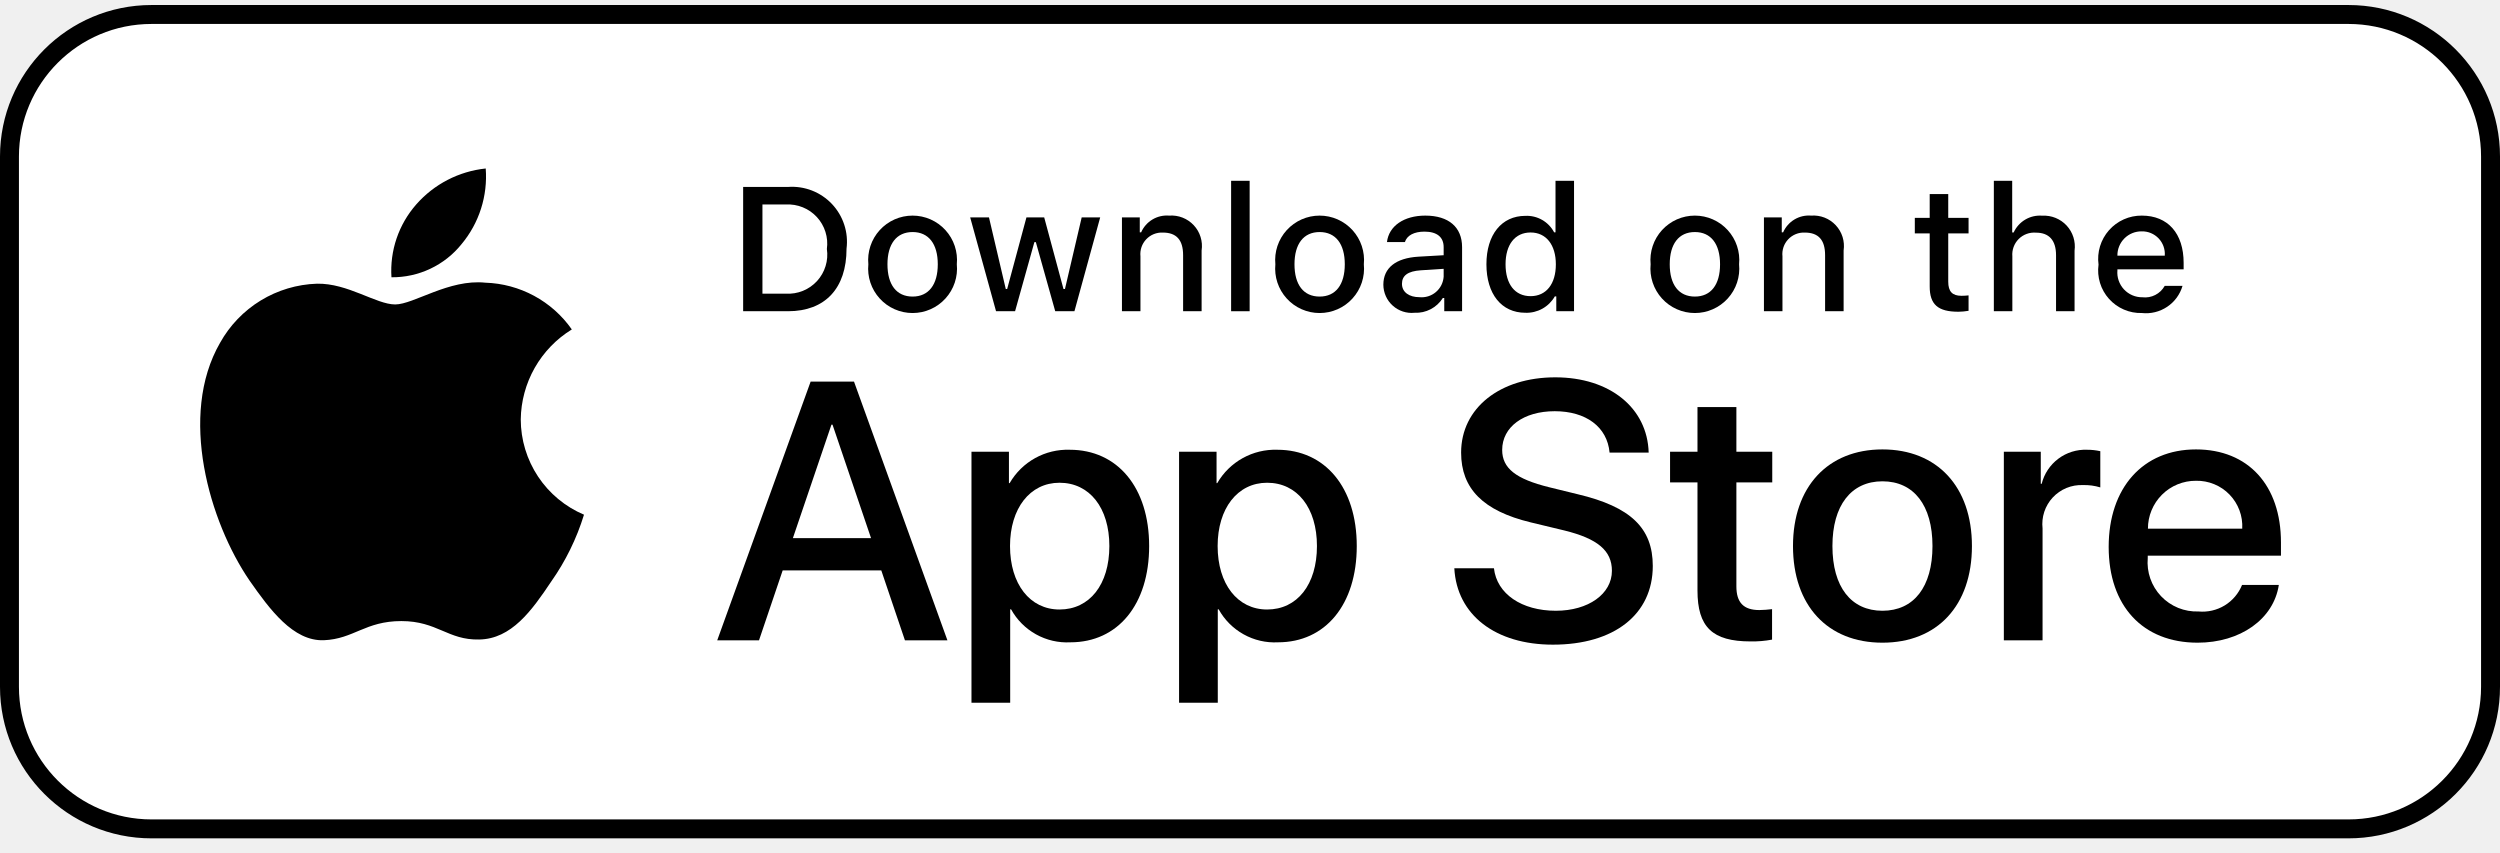
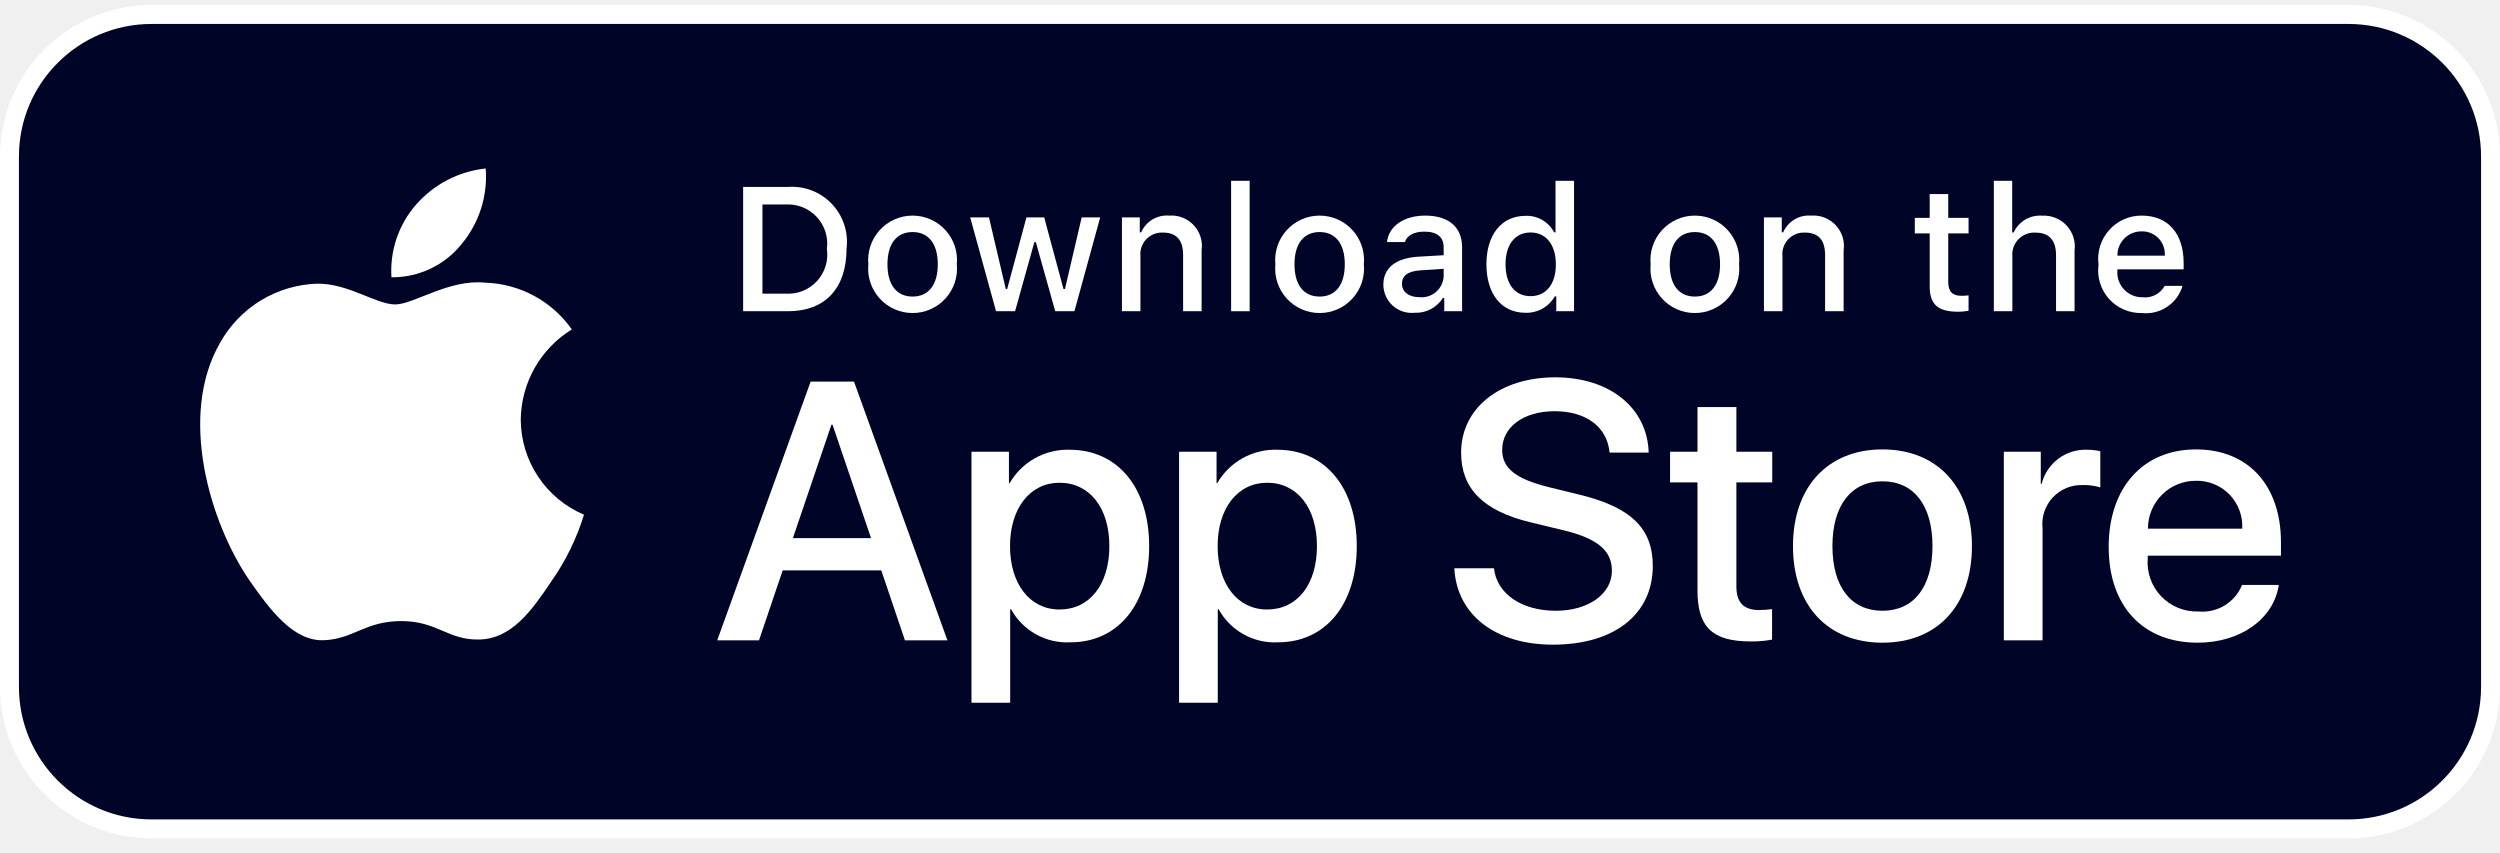
<svg xmlns="http://www.w3.org/2000/svg" width="132" height="45" viewBox="0 0 132 45" fill="none">
-   <g clip-path="url(#clip0_4887_60751)">
-     <rect x="0.5" y="0.765" width="131" height="43" rx="7.5" fill="white" stroke="black" />
-     <path d="M27.496 22.143C27.509 21.189 27.762 20.253 28.233 19.422C28.705 18.592 29.378 17.894 30.192 17.394C29.675 16.656 28.994 16.049 28.201 15.62C27.408 15.192 26.527 14.954 25.627 14.926C23.706 14.724 21.843 16.075 20.865 16.075C19.867 16.075 18.36 14.946 16.737 14.979C15.687 15.013 14.664 15.318 13.767 15.865C12.871 16.412 12.131 17.182 11.62 18.1C9.408 21.93 11.058 27.559 13.177 30.655C14.238 32.171 15.477 33.864 17.098 33.804C18.685 33.739 19.277 32.793 21.193 32.793C23.09 32.793 23.646 33.804 25.3 33.766C27.003 33.739 28.076 32.243 29.099 30.713C29.86 29.633 30.447 28.439 30.835 27.176C29.846 26.757 29.002 26.057 28.409 25.162C27.815 24.267 27.497 23.217 27.496 22.143Z" fill="black" />
-     <path d="M24.371 12.889C25.3 11.775 25.757 10.343 25.646 8.896C24.228 9.045 22.918 9.723 21.977 10.795C21.517 11.318 21.165 11.928 20.94 12.587C20.716 13.247 20.624 13.944 20.669 14.64C21.378 14.647 22.08 14.493 22.721 14.19C23.363 13.887 23.927 13.442 24.371 12.889Z" fill="black" />
-     <path d="M46.532 30.118H41.325L40.075 33.81H37.869L42.801 20.15H45.092L50.024 33.81H47.781L46.532 30.118ZM41.864 28.414H45.991L43.957 22.422H43.9L41.864 28.414Z" fill="black" />
-     <path d="M60.675 28.831C60.675 31.926 59.018 33.914 56.519 33.914C55.885 33.948 55.255 33.802 54.701 33.493C54.147 33.185 53.691 32.727 53.385 32.172H53.338V37.105H51.294V23.851H53.272V25.508H53.31C53.63 24.955 54.094 24.499 54.652 24.189C55.211 23.879 55.843 23.726 56.481 23.747C59.008 23.747 60.675 25.745 60.675 28.831ZM58.574 28.831C58.574 26.815 57.532 25.489 55.942 25.489C54.38 25.489 53.329 26.843 53.329 28.831C53.329 30.838 54.38 32.182 55.942 32.182C57.532 32.182 58.574 30.866 58.574 28.831Z" fill="black" />
-     <path d="M71.637 28.831C71.637 31.926 69.98 33.914 67.48 33.914C66.847 33.948 66.217 33.802 65.663 33.493C65.109 33.185 64.652 32.727 64.346 32.172H64.299V37.105H62.255V23.851H64.234V25.508H64.271C64.591 24.955 65.055 24.499 65.614 24.189C66.172 23.879 66.804 23.726 67.442 23.747C69.97 23.747 71.637 25.745 71.637 28.831ZM69.535 28.831C69.535 26.815 68.493 25.489 66.903 25.489C65.341 25.489 64.291 26.843 64.291 28.831C64.291 30.838 65.341 32.182 66.903 32.182C68.493 32.182 69.535 30.866 69.535 28.831Z" fill="black" />
-     <path d="M78.88 30.005C79.032 31.359 80.348 32.248 82.146 32.248C83.869 32.248 85.109 31.359 85.109 30.138C85.109 29.077 84.361 28.442 82.591 28.007L80.82 27.581C78.312 26.975 77.147 25.802 77.147 23.898C77.147 21.542 79.201 19.923 82.117 19.923C85.004 19.923 86.983 21.542 87.05 23.898H84.986C84.862 22.535 83.736 21.712 82.089 21.712C80.442 21.712 79.315 22.545 79.315 23.757C79.315 24.723 80.035 25.291 81.796 25.726L83.301 26.095C86.103 26.758 87.267 27.884 87.267 29.882C87.267 32.438 85.232 34.038 81.994 34.038C78.965 34.038 76.92 32.475 76.788 30.004L78.88 30.005Z" fill="black" />
-     <path d="M91.681 21.494V23.851H93.575V25.47H91.681V30.96C91.681 31.813 92.06 32.211 92.892 32.211C93.117 32.207 93.342 32.191 93.565 32.163V33.772C93.191 33.842 92.81 33.874 92.429 33.867C90.413 33.867 89.627 33.11 89.627 31.178V25.47H88.179V23.851H89.627V21.494H91.681Z" fill="black" />
-     <path d="M94.67 28.831C94.67 25.698 96.515 23.729 99.393 23.729C102.281 23.729 104.118 25.698 104.118 28.831C104.118 31.973 102.29 33.934 99.393 33.934C96.497 33.934 94.67 31.973 94.67 28.831ZM102.035 28.831C102.035 26.681 101.05 25.413 99.393 25.413C97.737 25.413 96.752 26.691 96.752 28.831C96.752 30.989 97.737 32.248 99.393 32.248C101.05 32.248 102.035 30.989 102.035 28.831Z" fill="black" />
-     <path d="M105.803 23.851H107.753V25.546H107.8C107.932 25.017 108.242 24.549 108.679 24.221C109.115 23.893 109.651 23.726 110.196 23.747C110.431 23.746 110.666 23.772 110.896 23.823V25.735C110.599 25.644 110.288 25.603 109.978 25.612C109.681 25.6 109.385 25.652 109.11 25.765C108.835 25.878 108.588 26.05 108.385 26.267C108.183 26.485 108.03 26.744 107.937 27.026C107.845 27.309 107.814 27.608 107.847 27.903V33.81H105.803L105.803 23.851Z" fill="black" />
-     <path d="M120.322 30.885C120.047 32.693 118.286 33.934 116.033 33.934C113.136 33.934 111.338 31.992 111.338 28.878C111.338 25.755 113.146 23.729 115.947 23.729C118.703 23.729 120.435 25.621 120.435 28.641V29.341H113.401V29.465C113.369 29.831 113.415 30.201 113.536 30.548C113.657 30.895 113.851 31.213 114.104 31.48C114.358 31.747 114.665 31.956 115.006 32.096C115.346 32.234 115.713 32.299 116.081 32.286C116.564 32.331 117.048 32.219 117.463 31.967C117.877 31.714 118.199 31.335 118.38 30.885L120.322 30.885ZM113.411 27.913H118.39C118.408 27.583 118.359 27.253 118.243 26.944C118.128 26.635 117.95 26.352 117.721 26.115C117.492 25.878 117.216 25.69 116.91 25.565C116.605 25.439 116.277 25.378 115.947 25.385C115.614 25.383 115.284 25.447 114.976 25.573C114.668 25.699 114.388 25.885 114.153 26.12C113.917 26.355 113.73 26.635 113.603 26.942C113.475 27.25 113.41 27.58 113.411 27.913Z" fill="black" />
-     <path d="M41.609 9.87C42.037 9.839 42.467 9.904 42.868 10.059C43.268 10.215 43.629 10.457 43.925 10.769C44.22 11.081 44.443 11.455 44.576 11.864C44.71 12.272 44.751 12.705 44.697 13.131C44.697 15.228 43.564 16.433 41.609 16.433H39.238V9.87H41.609ZM40.257 15.505H41.495C41.801 15.523 42.107 15.473 42.392 15.358C42.676 15.243 42.931 15.066 43.139 14.84C43.346 14.614 43.5 14.344 43.59 14.051C43.681 13.758 43.704 13.448 43.659 13.145C43.701 12.842 43.675 12.534 43.583 12.243C43.492 11.952 43.337 11.685 43.13 11.46C42.923 11.236 42.67 11.06 42.387 10.946C42.104 10.831 41.799 10.78 41.495 10.797H40.257V15.505Z" fill="black" />
-     <path d="M45.849 13.954C45.817 13.628 45.855 13.3 45.958 12.99C46.061 12.679 46.228 12.394 46.448 12.152C46.668 11.91 46.936 11.717 47.235 11.584C47.534 11.452 47.857 11.384 48.184 11.384C48.511 11.384 48.835 11.452 49.134 11.584C49.433 11.717 49.701 11.91 49.921 12.152C50.141 12.394 50.308 12.679 50.411 12.99C50.514 13.3 50.551 13.628 50.52 13.954C50.552 14.28 50.515 14.608 50.412 14.919C50.309 15.23 50.142 15.516 49.922 15.758C49.702 16.001 49.434 16.195 49.135 16.327C48.836 16.46 48.512 16.528 48.184 16.528C47.857 16.528 47.533 16.46 47.234 16.327C46.934 16.195 46.666 16.001 46.446 15.758C46.226 15.516 46.059 15.23 45.956 14.919C45.853 14.608 45.817 14.28 45.849 13.954ZM49.515 13.954C49.515 12.88 49.032 12.252 48.186 12.252C47.336 12.252 46.858 12.88 46.858 13.954C46.858 15.036 47.336 15.659 48.186 15.659C49.032 15.659 49.515 15.032 49.515 13.954Z" fill="black" />
-     <path d="M56.73 16.433H55.716L54.693 12.785H54.615L53.596 16.433H52.591L51.226 11.479H52.218L53.105 15.259H53.178L54.196 11.479H55.134L56.152 15.259H56.23L57.113 11.479H58.09L56.73 16.433Z" fill="black" />
-     <path d="M59.239 11.479H60.18V12.266H60.253C60.377 11.984 60.586 11.747 60.851 11.588C61.116 11.43 61.423 11.359 61.731 11.384C61.972 11.366 62.214 11.402 62.439 11.49C62.664 11.578 62.866 11.716 63.031 11.893C63.196 12.07 63.319 12.281 63.39 12.512C63.462 12.743 63.481 12.987 63.445 13.226V16.433H62.468V13.472C62.468 12.675 62.122 12.28 61.399 12.28C61.235 12.272 61.072 12.3 60.92 12.361C60.768 12.423 60.632 12.516 60.519 12.636C60.407 12.755 60.322 12.897 60.269 13.052C60.217 13.207 60.199 13.372 60.216 13.535V16.433H59.239L59.239 11.479Z" fill="black" />
-     <path d="M65.003 9.546H65.981V16.433H65.003V9.546Z" fill="black" />
-     <path d="M67.339 13.954C67.308 13.628 67.345 13.3 67.448 12.99C67.552 12.679 67.719 12.394 67.939 12.152C68.159 11.91 68.427 11.717 68.726 11.584C69.025 11.452 69.348 11.384 69.675 11.384C70.002 11.384 70.326 11.452 70.625 11.584C70.924 11.717 71.192 11.91 71.412 12.152C71.632 12.394 71.799 12.679 71.902 12.99C72.005 13.3 72.043 13.628 72.011 13.954C72.043 14.28 72.006 14.609 71.903 14.919C71.8 15.23 71.633 15.516 71.413 15.758C71.194 16.001 70.925 16.195 70.626 16.327C70.326 16.46 70.003 16.528 69.675 16.528C69.348 16.528 69.024 16.46 68.725 16.327C68.425 16.195 68.157 16.001 67.937 15.758C67.717 15.516 67.55 15.23 67.447 14.919C67.344 14.609 67.308 14.28 67.339 13.954ZM71.005 13.954C71.005 12.88 70.523 12.252 69.677 12.252C68.827 12.252 68.349 12.88 68.349 13.954C68.349 15.036 68.827 15.659 69.677 15.659C70.523 15.659 71.005 15.032 71.005 13.954Z" fill="black" />
-     <path d="M73.041 15.032C73.041 14.14 73.705 13.626 74.883 13.553L76.225 13.476V13.048C76.225 12.525 75.879 12.23 75.211 12.23C74.665 12.23 74.287 12.43 74.179 12.78H73.232C73.332 11.93 74.132 11.384 75.256 11.384C76.498 11.384 77.198 12.002 77.198 13.048V16.433H76.257V15.736H76.18C76.023 15.986 75.802 16.19 75.541 16.326C75.28 16.463 74.987 16.528 74.692 16.514C74.484 16.536 74.274 16.514 74.075 16.449C73.876 16.384 73.693 16.279 73.538 16.139C73.382 16 73.257 15.829 73.172 15.638C73.087 15.447 73.042 15.241 73.041 15.032ZM76.225 14.609V14.194L75.015 14.272C74.333 14.318 74.024 14.55 74.024 14.986C74.024 15.432 74.411 15.691 74.942 15.691C75.098 15.707 75.256 15.691 75.405 15.645C75.555 15.599 75.694 15.523 75.813 15.422C75.933 15.321 76.031 15.197 76.102 15.057C76.172 14.917 76.214 14.765 76.225 14.609Z" fill="black" />
-     <path d="M78.483 13.954C78.483 12.389 79.287 11.397 80.539 11.397C80.849 11.383 81.156 11.457 81.425 11.611C81.694 11.765 81.913 11.992 82.058 12.266H82.131V9.546H83.109V16.433H82.172V15.65H82.094C81.939 15.922 81.711 16.147 81.437 16.299C81.163 16.451 80.852 16.526 80.539 16.514C79.279 16.514 78.483 15.523 78.483 13.954ZM79.493 13.954C79.493 15.005 79.988 15.637 80.816 15.637C81.64 15.637 82.149 14.995 82.149 13.958C82.149 12.926 81.635 12.275 80.816 12.275C79.993 12.275 79.493 12.912 79.493 13.954Z" fill="black" />
-     <path d="M87.153 13.954C87.121 13.628 87.159 13.3 87.262 12.99C87.365 12.679 87.532 12.394 87.752 12.152C87.972 11.91 88.24 11.717 88.539 11.584C88.838 11.452 89.162 11.384 89.489 11.384C89.816 11.384 90.139 11.452 90.438 11.584C90.737 11.717 91.005 11.91 91.225 12.152C91.445 12.394 91.612 12.679 91.715 12.99C91.818 13.3 91.856 13.628 91.824 13.954C91.856 14.28 91.819 14.608 91.716 14.919C91.614 15.23 91.447 15.516 91.227 15.758C91.007 16.001 90.738 16.195 90.439 16.327C90.14 16.46 89.816 16.528 89.489 16.528C89.161 16.528 88.837 16.46 88.538 16.327C88.239 16.195 87.97 16.001 87.75 15.758C87.53 15.516 87.364 15.23 87.261 14.919C87.158 14.608 87.121 14.28 87.153 13.954ZM90.819 13.954C90.819 12.88 90.337 12.252 89.49 12.252C88.64 12.252 88.162 12.88 88.162 13.954C88.162 15.036 88.641 15.659 89.49 15.659C90.337 15.659 90.819 15.032 90.819 13.954Z" fill="black" />
-     <path d="M93.136 11.479H94.077V12.266H94.15C94.274 11.984 94.483 11.747 94.748 11.588C95.013 11.43 95.321 11.359 95.628 11.384C95.869 11.366 96.111 11.402 96.337 11.49C96.561 11.578 96.764 11.716 96.928 11.893C97.093 12.07 97.216 12.281 97.288 12.512C97.359 12.743 97.378 12.987 97.343 13.226V16.433H96.365V13.472C96.365 12.675 96.019 12.28 95.296 12.28C95.133 12.272 94.969 12.3 94.818 12.361C94.666 12.423 94.529 12.516 94.417 12.636C94.304 12.755 94.219 12.897 94.167 13.052C94.115 13.207 94.096 13.372 94.114 13.535V16.433H93.136V11.479Z" fill="black" />
-     <path d="M102.867 10.246V11.502H103.94V12.325H102.867V14.872C102.867 15.391 103.08 15.618 103.567 15.618C103.691 15.618 103.816 15.61 103.94 15.596V16.41C103.764 16.441 103.586 16.458 103.408 16.46C102.321 16.46 101.888 16.078 101.888 15.123V12.325H101.102V11.502H101.888V10.246H102.867Z" fill="black" />
-     <path d="M105.275 9.546H106.244V12.275H106.321C106.451 11.99 106.666 11.752 106.936 11.593C107.206 11.434 107.519 11.363 107.831 11.388C108.071 11.375 108.311 11.415 108.533 11.505C108.756 11.596 108.956 11.734 109.119 11.91C109.282 12.087 109.404 12.297 109.476 12.526C109.548 12.755 109.569 12.997 109.537 13.235V16.433H108.559V13.476C108.559 12.685 108.19 12.284 107.5 12.284C107.332 12.27 107.163 12.293 107.004 12.352C106.846 12.41 106.703 12.502 106.584 12.622C106.465 12.742 106.374 12.886 106.317 13.044C106.259 13.203 106.238 13.372 106.252 13.54V16.433H105.275L105.275 9.546Z" fill="black" />
-     <path d="M115.237 15.095C115.104 15.548 114.817 15.94 114.424 16.201C114.032 16.463 113.56 16.579 113.091 16.528C112.765 16.537 112.44 16.474 112.141 16.345C111.841 16.216 111.573 16.023 111.355 15.78C111.137 15.536 110.975 15.249 110.88 14.937C110.785 14.624 110.758 14.295 110.803 13.972C110.759 13.647 110.786 13.317 110.881 13.004C110.976 12.691 111.138 12.402 111.354 12.157C111.571 11.911 111.838 11.715 112.136 11.582C112.435 11.449 112.759 11.381 113.087 11.384C114.465 11.384 115.296 12.325 115.296 13.881V14.222H111.799V14.277C111.783 14.459 111.806 14.642 111.866 14.814C111.925 14.986 112.02 15.144 112.144 15.278C112.269 15.412 112.419 15.518 112.587 15.59C112.755 15.662 112.935 15.698 113.118 15.696C113.352 15.724 113.589 15.682 113.798 15.575C114.008 15.468 114.181 15.301 114.296 15.095L115.237 15.095ZM111.799 13.499H114.3C114.313 13.333 114.29 13.166 114.234 13.009C114.178 12.852 114.09 12.708 113.975 12.587C113.86 12.467 113.721 12.371 113.567 12.307C113.414 12.243 113.248 12.212 113.081 12.216C112.912 12.214 112.744 12.245 112.588 12.309C112.431 12.373 112.289 12.467 112.169 12.587C112.05 12.707 111.955 12.849 111.892 13.005C111.828 13.162 111.796 13.33 111.799 13.499Z" fill="black" />
+   <g clip-path="url(#clip0_4920_60967)">
+     <rect x="0.5" y="0.765" width="131" height="43" rx="7.5" fill="#000427" stroke="white" />
+     <path d="M27.496 22.143C27.509 21.189 27.762 20.253 28.233 19.422C28.705 18.592 29.378 17.894 30.192 17.394C29.675 16.656 28.994 16.049 28.201 15.62C27.408 15.192 26.527 14.954 25.627 14.926C23.706 14.724 21.843 16.075 20.865 16.075C19.867 16.075 18.36 14.946 16.737 14.979C15.687 15.013 14.664 15.318 13.767 15.865C12.871 16.412 12.131 17.182 11.62 18.1C9.408 21.93 11.058 27.559 13.177 30.655C14.238 32.171 15.477 33.864 17.098 33.804C18.685 33.739 19.277 32.793 21.193 32.793C23.09 32.793 23.646 33.804 25.3 33.766C27.003 33.739 28.076 32.243 29.099 30.713C29.86 29.633 30.447 28.439 30.835 27.176C29.846 26.757 29.002 26.057 28.409 25.162C27.815 24.267 27.497 23.217 27.496 22.143Z" fill="white" />
+     <path d="M24.371 12.889C25.3 11.775 25.757 10.343 25.646 8.896C24.228 9.045 22.918 9.723 21.977 10.795C21.517 11.318 21.165 11.928 20.94 12.587C20.716 13.247 20.624 13.944 20.669 14.64C21.378 14.647 22.08 14.493 22.721 14.19C23.363 13.887 23.927 13.442 24.371 12.889Z" fill="white" />
+     <path d="M46.532 30.118H41.325L40.075 33.81H37.869L42.801 20.15H45.092L50.024 33.81H47.781L46.532 30.118ZM41.864 28.414H45.991L43.957 22.422H43.9L41.864 28.414Z" fill="white" />
+     <path d="M60.675 28.831C60.675 31.926 59.018 33.914 56.519 33.914C55.885 33.948 55.255 33.802 54.701 33.493C54.147 33.185 53.691 32.727 53.385 32.172H53.338V37.105H51.294V23.851H53.272V25.508H53.31C53.63 24.955 54.094 24.499 54.652 24.189C55.211 23.879 55.843 23.726 56.481 23.747C59.008 23.747 60.675 25.745 60.675 28.831ZM58.574 28.831C58.574 26.815 57.532 25.489 55.942 25.489C54.38 25.489 53.329 26.843 53.329 28.831C53.329 30.838 54.38 32.182 55.942 32.182C57.532 32.182 58.574 30.866 58.574 28.831Z" fill="white" />
+     <path d="M71.637 28.831C71.637 31.926 69.98 33.914 67.48 33.914C66.847 33.948 66.217 33.802 65.663 33.493C65.109 33.185 64.652 32.727 64.346 32.172H64.299V37.105H62.255V23.851H64.234V25.508H64.271C64.591 24.955 65.055 24.499 65.614 24.189C66.172 23.879 66.804 23.726 67.442 23.747C69.97 23.747 71.637 25.745 71.637 28.831ZM69.535 28.831C69.535 26.815 68.493 25.489 66.903 25.489C65.341 25.489 64.291 26.843 64.291 28.831C64.291 30.838 65.341 32.182 66.903 32.182C68.493 32.182 69.535 30.866 69.535 28.831Z" fill="white" />
+     <path d="M78.88 30.005C79.032 31.359 80.348 32.248 82.146 32.248C83.869 32.248 85.109 31.359 85.109 30.138C85.109 29.077 84.361 28.442 82.591 28.007L80.82 27.581C78.312 26.975 77.147 25.802 77.147 23.898C77.147 21.542 79.201 19.923 82.117 19.923C85.004 19.923 86.983 21.542 87.05 23.898H84.986C84.862 22.535 83.736 21.712 82.089 21.712C80.442 21.712 79.315 22.545 79.315 23.757C79.315 24.723 80.035 25.291 81.796 25.726L83.301 26.095C86.103 26.758 87.267 27.884 87.267 29.882C87.267 32.438 85.232 34.038 81.994 34.038C78.965 34.038 76.92 32.475 76.788 30.004L78.88 30.005Z" fill="white" />
+     <path d="M91.681 21.494V23.851H93.575V25.47H91.681V30.96C91.681 31.813 92.06 32.211 92.892 32.211C93.117 32.207 93.342 32.191 93.565 32.163V33.772C93.191 33.842 92.81 33.874 92.429 33.867C90.413 33.867 89.627 33.11 89.627 31.178V25.47H88.179V23.851H89.627V21.494H91.681Z" fill="white" />
+     <path d="M94.67 28.831C94.67 25.698 96.515 23.729 99.393 23.729C102.281 23.729 104.118 25.698 104.118 28.831C104.118 31.973 102.29 33.934 99.393 33.934C96.497 33.934 94.67 31.973 94.67 28.831ZM102.035 28.831C102.035 26.681 101.05 25.413 99.393 25.413C97.737 25.413 96.752 26.691 96.752 28.831C96.752 30.989 97.737 32.248 99.393 32.248C101.05 32.248 102.035 30.989 102.035 28.831Z" fill="white" />
+     <path d="M105.803 23.851H107.753V25.546H107.8C107.932 25.017 108.242 24.549 108.679 24.221C109.115 23.893 109.651 23.726 110.196 23.747C110.431 23.746 110.666 23.772 110.896 23.823V25.735C110.599 25.644 110.288 25.603 109.978 25.612C109.681 25.6 109.385 25.652 109.11 25.765C108.835 25.878 108.588 26.05 108.385 26.267C108.183 26.485 108.03 26.744 107.937 27.026C107.845 27.309 107.814 27.608 107.847 27.903V33.81H105.803L105.803 23.851Z" fill="white" />
+     <path d="M120.322 30.885C120.047 32.693 118.286 33.934 116.033 33.934C113.136 33.934 111.338 31.992 111.338 28.878C111.338 25.755 113.146 23.729 115.947 23.729C118.703 23.729 120.435 25.621 120.435 28.641V29.341H113.401V29.465C113.369 29.831 113.415 30.201 113.536 30.548C113.657 30.895 113.851 31.213 114.104 31.48C114.358 31.747 114.665 31.956 115.006 32.096C115.346 32.234 115.713 32.299 116.081 32.286C116.564 32.331 117.048 32.219 117.463 31.967C117.877 31.714 118.199 31.335 118.38 30.885L120.322 30.885ZM113.411 27.913H118.39C118.408 27.583 118.359 27.253 118.243 26.944C118.128 26.635 117.95 26.352 117.721 26.115C117.492 25.878 117.216 25.69 116.91 25.565C116.605 25.439 116.277 25.378 115.947 25.385C115.614 25.383 115.284 25.447 114.976 25.573C114.668 25.699 114.388 25.885 114.153 26.12C113.917 26.355 113.73 26.635 113.603 26.942C113.475 27.25 113.41 27.58 113.411 27.913Z" fill="white" />
+     <path d="M41.609 9.87C42.037 9.839 42.467 9.904 42.868 10.059C43.268 10.215 43.629 10.457 43.925 10.769C44.22 11.081 44.443 11.455 44.576 11.864C44.71 12.272 44.751 12.705 44.697 13.131C44.697 15.228 43.564 16.433 41.609 16.433H39.238V9.87H41.609ZM40.257 15.505H41.495C41.801 15.523 42.107 15.473 42.392 15.358C42.676 15.243 42.931 15.066 43.139 14.84C43.346 14.614 43.5 14.344 43.59 14.051C43.681 13.758 43.704 13.448 43.659 13.145C43.701 12.842 43.675 12.534 43.583 12.243C43.492 11.952 43.337 11.685 43.13 11.46C42.923 11.236 42.67 11.06 42.387 10.946C42.104 10.831 41.799 10.78 41.495 10.797H40.257V15.505Z" fill="white" />
+     <path d="M45.849 13.954C45.817 13.628 45.855 13.3 45.958 12.99C46.061 12.679 46.228 12.394 46.448 12.152C46.668 11.91 46.936 11.717 47.235 11.584C47.534 11.452 47.857 11.384 48.184 11.384C48.511 11.384 48.835 11.452 49.134 11.584C49.433 11.717 49.701 11.91 49.921 12.152C50.141 12.394 50.308 12.679 50.411 12.99C50.514 13.3 50.551 13.628 50.52 13.954C50.552 14.28 50.515 14.608 50.412 14.919C50.309 15.23 50.142 15.516 49.922 15.758C49.702 16.001 49.434 16.195 49.135 16.327C48.836 16.46 48.512 16.528 48.184 16.528C47.857 16.528 47.533 16.46 47.234 16.327C46.934 16.195 46.666 16.001 46.446 15.758C46.226 15.516 46.059 15.23 45.956 14.919C45.853 14.608 45.817 14.28 45.849 13.954ZM49.515 13.954C49.515 12.88 49.032 12.252 48.186 12.252C47.336 12.252 46.858 12.88 46.858 13.954C46.858 15.036 47.336 15.659 48.186 15.659C49.032 15.659 49.515 15.032 49.515 13.954Z" fill="white" />
+     <path d="M56.73 16.433H55.716L54.693 12.785H54.615L53.596 16.433H52.591L51.226 11.479H52.218L53.105 15.259H53.178L54.196 11.479H55.134L56.152 15.259H56.23L57.113 11.479H58.09L56.73 16.433Z" fill="white" />
+     <path d="M59.239 11.479H60.18V12.266H60.253C60.377 11.984 60.586 11.747 60.851 11.588C61.116 11.43 61.423 11.359 61.731 11.384C61.972 11.366 62.214 11.402 62.439 11.49C62.664 11.578 62.866 11.716 63.031 11.893C63.196 12.07 63.319 12.281 63.39 12.512C63.462 12.743 63.481 12.987 63.445 13.226V16.433H62.468V13.472C62.468 12.675 62.122 12.28 61.399 12.28C61.235 12.272 61.072 12.3 60.92 12.361C60.768 12.423 60.632 12.516 60.519 12.636C60.407 12.755 60.322 12.897 60.269 13.052C60.217 13.207 60.199 13.372 60.216 13.535V16.433H59.239L59.239 11.479Z" fill="white" />
+     <path d="M65.003 9.546H65.981V16.433H65.003V9.546Z" fill="white" />
+     <path d="M67.339 13.954C67.308 13.628 67.345 13.3 67.448 12.99C67.552 12.679 67.719 12.394 67.939 12.152C68.159 11.91 68.427 11.717 68.726 11.584C69.025 11.452 69.348 11.384 69.675 11.384C70.002 11.384 70.326 11.452 70.625 11.584C70.924 11.717 71.192 11.91 71.412 12.152C71.632 12.394 71.799 12.679 71.902 12.99C72.005 13.3 72.043 13.628 72.011 13.954C72.043 14.28 72.006 14.609 71.903 14.919C71.8 15.23 71.633 15.516 71.413 15.758C71.194 16.001 70.925 16.195 70.626 16.327C70.326 16.46 70.003 16.528 69.675 16.528C69.348 16.528 69.024 16.46 68.725 16.327C68.425 16.195 68.157 16.001 67.937 15.758C67.717 15.516 67.55 15.23 67.447 14.919C67.344 14.609 67.308 14.28 67.339 13.954ZM71.005 13.954C71.005 12.88 70.523 12.252 69.677 12.252C68.827 12.252 68.349 12.88 68.349 13.954C68.349 15.036 68.827 15.659 69.677 15.659C70.523 15.659 71.005 15.032 71.005 13.954Z" fill="white" />
+     <path d="M73.041 15.032C73.041 14.14 73.705 13.626 74.883 13.553L76.225 13.476V13.048C76.225 12.525 75.879 12.23 75.211 12.23C74.665 12.23 74.287 12.43 74.179 12.78H73.232C73.332 11.93 74.132 11.384 75.256 11.384C76.498 11.384 77.198 12.002 77.198 13.048V16.433H76.257V15.736H76.18C76.023 15.986 75.802 16.19 75.541 16.326C75.28 16.463 74.987 16.528 74.692 16.514C74.484 16.536 74.274 16.514 74.075 16.449C73.876 16.384 73.693 16.279 73.538 16.139C73.382 16 73.257 15.829 73.172 15.638C73.087 15.447 73.042 15.241 73.041 15.032ZM76.225 14.609V14.194L75.015 14.272C74.333 14.318 74.024 14.55 74.024 14.986C74.024 15.432 74.411 15.691 74.942 15.691C75.098 15.707 75.256 15.691 75.405 15.645C75.555 15.599 75.694 15.523 75.813 15.422C75.933 15.321 76.031 15.197 76.102 15.057C76.172 14.917 76.214 14.765 76.225 14.609Z" fill="white" />
+     <path d="M78.483 13.954C78.483 12.389 79.287 11.397 80.539 11.397C80.849 11.383 81.156 11.457 81.425 11.611C81.694 11.765 81.913 11.992 82.058 12.266H82.131V9.546H83.109V16.433H82.172V15.65H82.094C81.939 15.922 81.711 16.147 81.437 16.299C81.163 16.451 80.852 16.526 80.539 16.514C79.279 16.514 78.483 15.523 78.483 13.954ZM79.493 13.954C79.493 15.005 79.988 15.637 80.816 15.637C81.64 15.637 82.149 14.995 82.149 13.958C82.149 12.926 81.635 12.275 80.816 12.275C79.993 12.275 79.493 12.912 79.493 13.954Z" fill="white" />
+     <path d="M87.153 13.954C87.121 13.628 87.159 13.3 87.262 12.99C87.365 12.679 87.532 12.394 87.752 12.152C87.972 11.91 88.24 11.717 88.539 11.584C88.838 11.452 89.162 11.384 89.489 11.384C89.816 11.384 90.139 11.452 90.438 11.584C90.737 11.717 91.005 11.91 91.225 12.152C91.445 12.394 91.612 12.679 91.715 12.99C91.818 13.3 91.856 13.628 91.824 13.954C91.856 14.28 91.819 14.608 91.716 14.919C91.614 15.23 91.447 15.516 91.227 15.758C91.007 16.001 90.738 16.195 90.439 16.327C90.14 16.46 89.816 16.528 89.489 16.528C89.161 16.528 88.837 16.46 88.538 16.327C88.239 16.195 87.97 16.001 87.75 15.758C87.53 15.516 87.364 15.23 87.261 14.919C87.158 14.608 87.121 14.28 87.153 13.954ZM90.819 13.954C90.819 12.88 90.337 12.252 89.49 12.252C88.64 12.252 88.162 12.88 88.162 13.954C88.162 15.036 88.641 15.659 89.49 15.659C90.337 15.659 90.819 15.032 90.819 13.954Z" fill="white" />
+     <path d="M93.136 11.479H94.077V12.266H94.15C94.274 11.984 94.483 11.747 94.748 11.588C95.013 11.43 95.321 11.359 95.628 11.384C95.869 11.366 96.111 11.402 96.337 11.49C96.561 11.578 96.764 11.716 96.928 11.893C97.093 12.07 97.216 12.281 97.288 12.512C97.359 12.743 97.378 12.987 97.343 13.226V16.433H96.365V13.472C96.365 12.675 96.019 12.28 95.296 12.28C95.133 12.272 94.969 12.3 94.818 12.361C94.666 12.423 94.529 12.516 94.417 12.636C94.304 12.755 94.219 12.897 94.167 13.052C94.115 13.207 94.096 13.372 94.114 13.535V16.433H93.136V11.479Z" fill="white" />
+     <path d="M102.867 10.246V11.502H103.94V12.325H102.867V14.872C102.867 15.391 103.08 15.618 103.567 15.618C103.691 15.618 103.816 15.61 103.94 15.596V16.41C103.764 16.441 103.586 16.458 103.408 16.46C102.321 16.46 101.888 16.078 101.888 15.123V12.325H101.102V11.502H101.888V10.246H102.867Z" fill="white" />
+     <path d="M105.275 9.546H106.244V12.275H106.321C106.451 11.99 106.666 11.752 106.936 11.593C107.206 11.434 107.519 11.363 107.831 11.388C108.071 11.375 108.311 11.415 108.533 11.505C108.756 11.596 108.956 11.734 109.119 11.91C109.282 12.087 109.404 12.297 109.476 12.526C109.548 12.755 109.569 12.997 109.537 13.235V16.433H108.559V13.476C108.559 12.685 108.19 12.284 107.5 12.284C107.332 12.27 107.163 12.293 107.004 12.352C106.846 12.41 106.703 12.502 106.584 12.622C106.465 12.742 106.374 12.886 106.317 13.044C106.259 13.203 106.238 13.372 106.252 13.54V16.433H105.275L105.275 9.546Z" fill="white" />
+     <path d="M115.237 15.095C115.104 15.548 114.817 15.94 114.424 16.201C114.032 16.463 113.56 16.579 113.091 16.528C112.765 16.537 112.44 16.474 112.141 16.345C111.841 16.216 111.573 16.023 111.355 15.78C111.137 15.536 110.975 15.249 110.88 14.937C110.785 14.624 110.758 14.295 110.803 13.972C110.759 13.647 110.786 13.317 110.881 13.004C110.976 12.691 111.138 12.402 111.354 12.157C111.571 11.911 111.838 11.715 112.136 11.582C112.435 11.449 112.759 11.381 113.087 11.384C114.465 11.384 115.296 12.325 115.296 13.881V14.222H111.799V14.277C111.783 14.459 111.806 14.642 111.866 14.814C111.925 14.986 112.02 15.144 112.144 15.278C112.269 15.412 112.419 15.518 112.587 15.59C112.755 15.662 112.935 15.698 113.118 15.696C113.352 15.724 113.589 15.682 113.798 15.575C114.008 15.468 114.181 15.301 114.296 15.095L115.237 15.095ZM111.799 13.499H114.3C114.313 13.333 114.29 13.166 114.234 13.009C114.178 12.852 114.09 12.708 113.975 12.587C113.86 12.467 113.721 12.371 113.567 12.307C113.414 12.243 113.248 12.212 113.081 12.216C112.912 12.214 112.744 12.245 112.588 12.309C112.431 12.373 112.289 12.467 112.169 12.587C112.05 12.707 111.955 12.849 111.892 13.005C111.828 13.162 111.796 13.33 111.799 13.499Z" fill="white" />
  </g>
  <defs>
-     <clipPath id="clip0_4887_60751">
+     <clipPath id="clip0_4920_60967">
      <rect width="132" height="44" fill="white" transform="translate(0 0.264648)" />
    </clipPath>
  </defs>
</svg>
